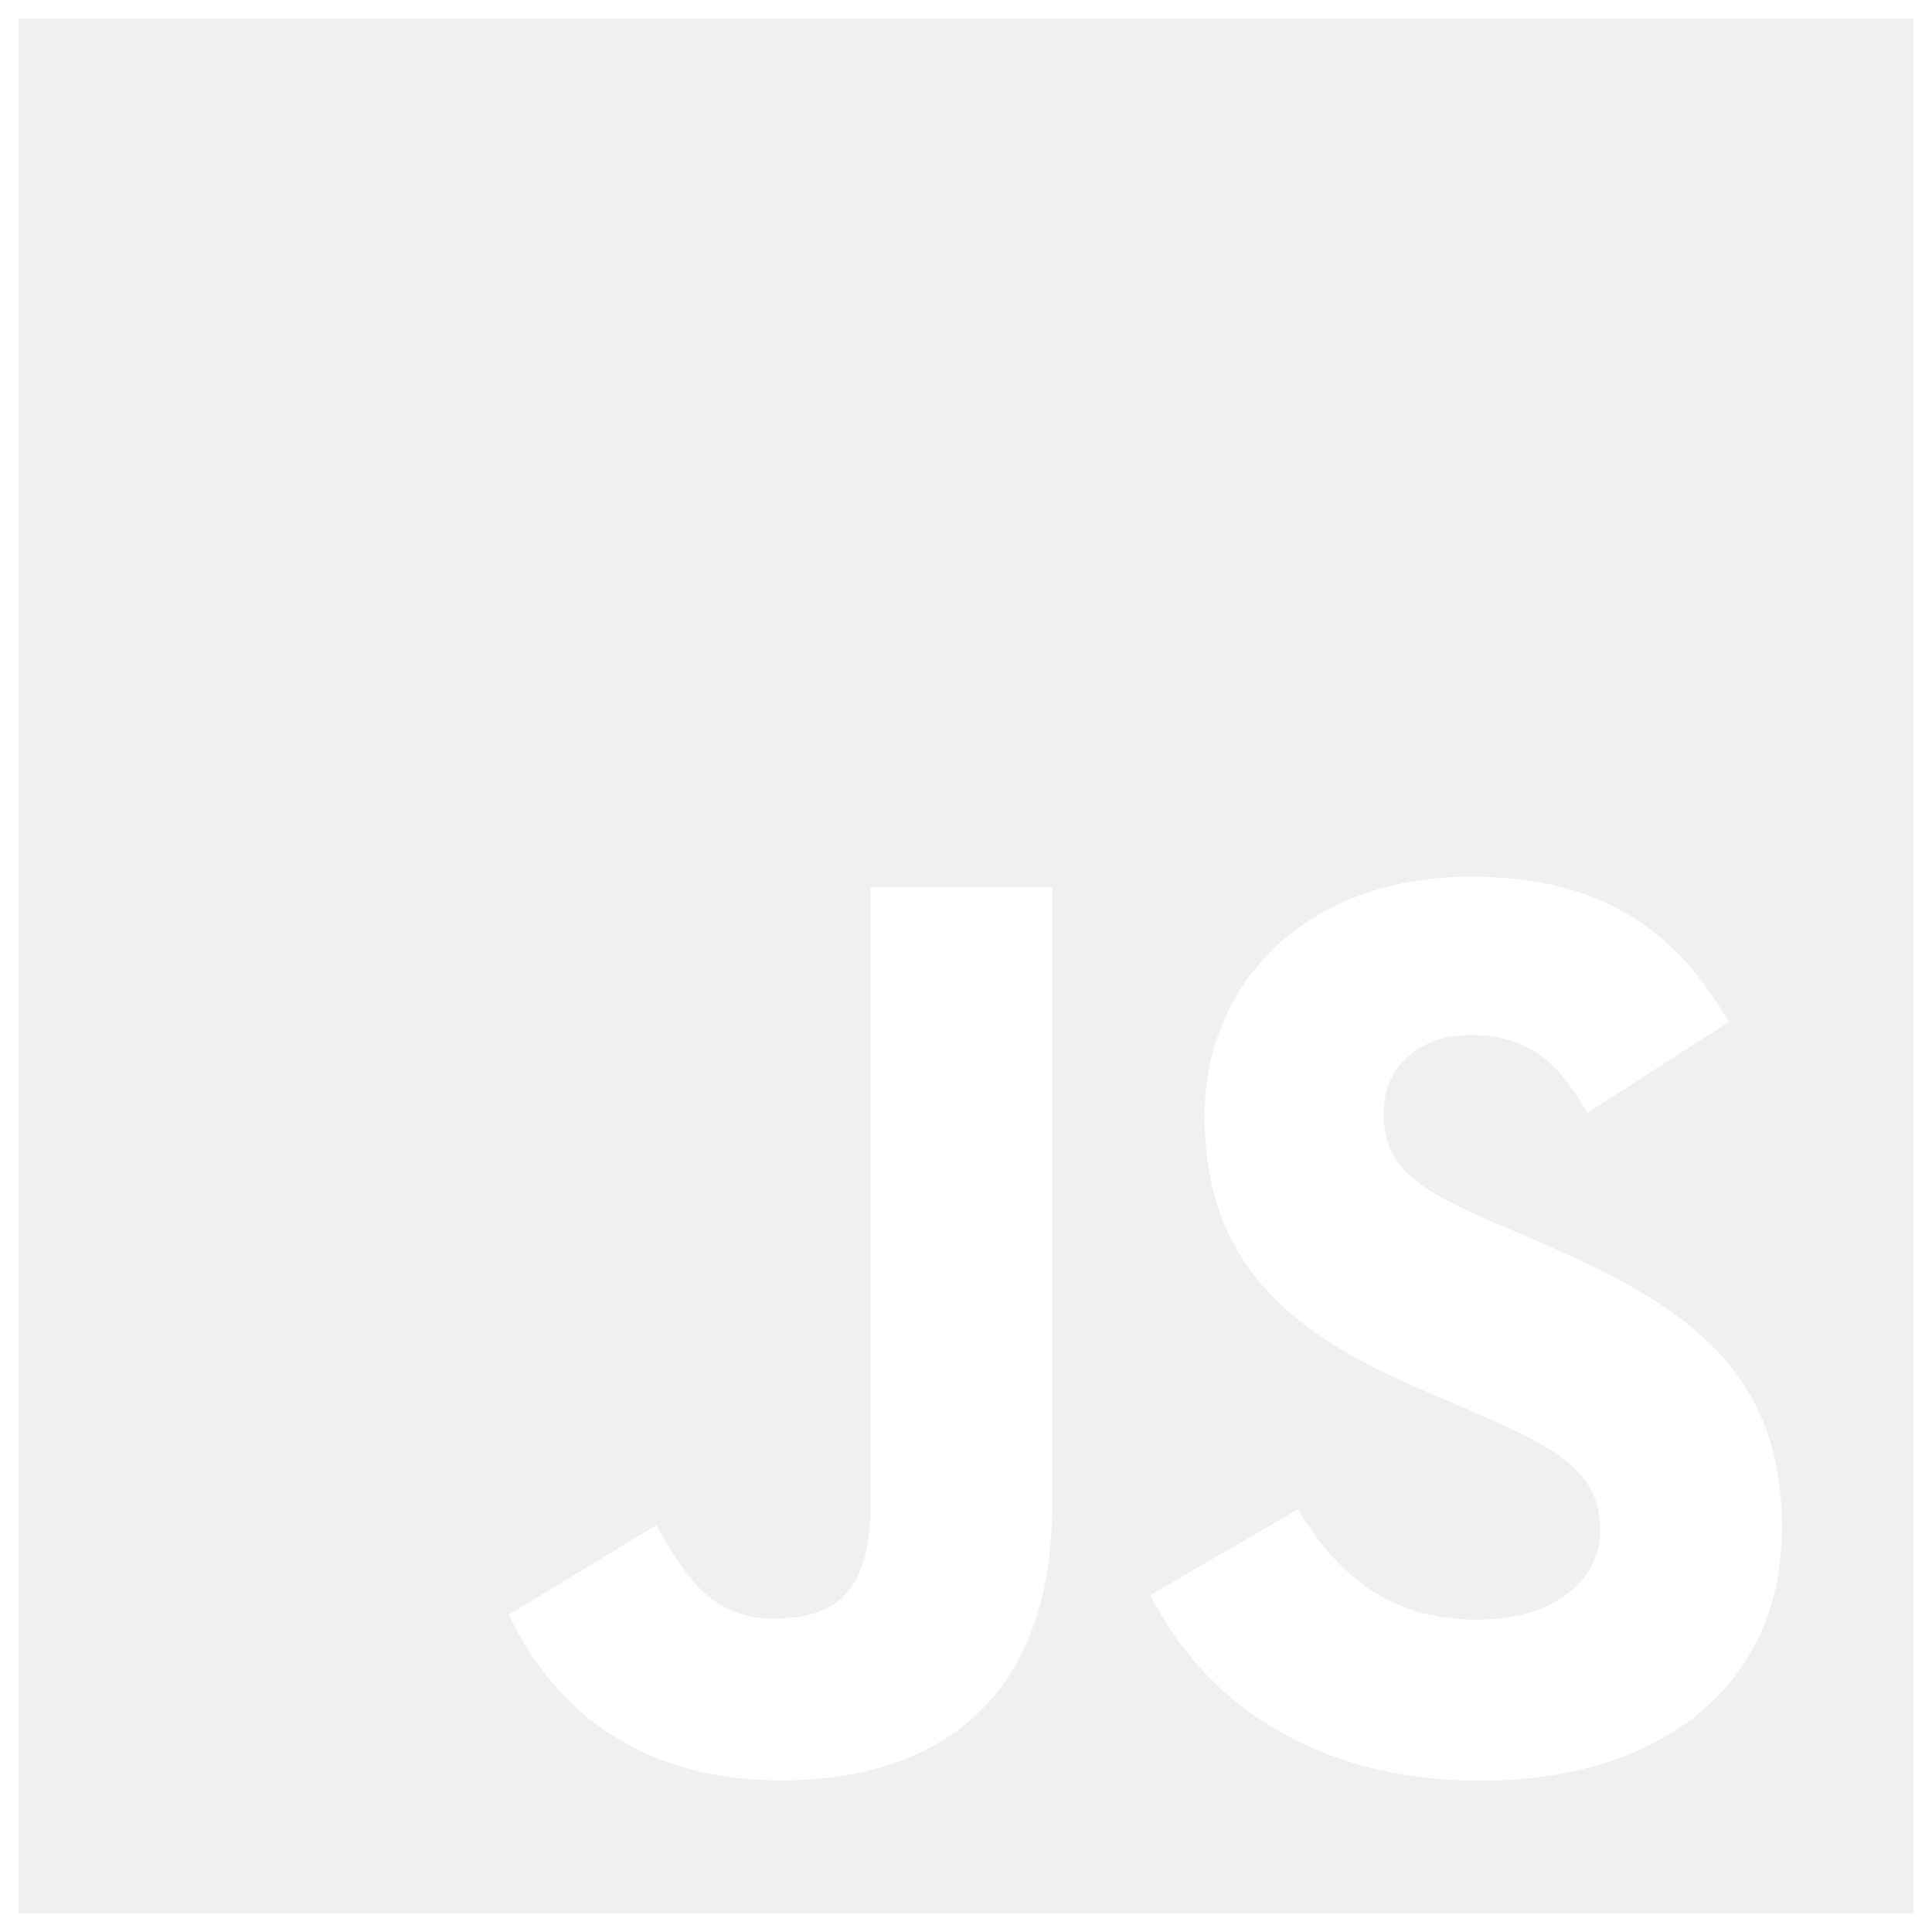
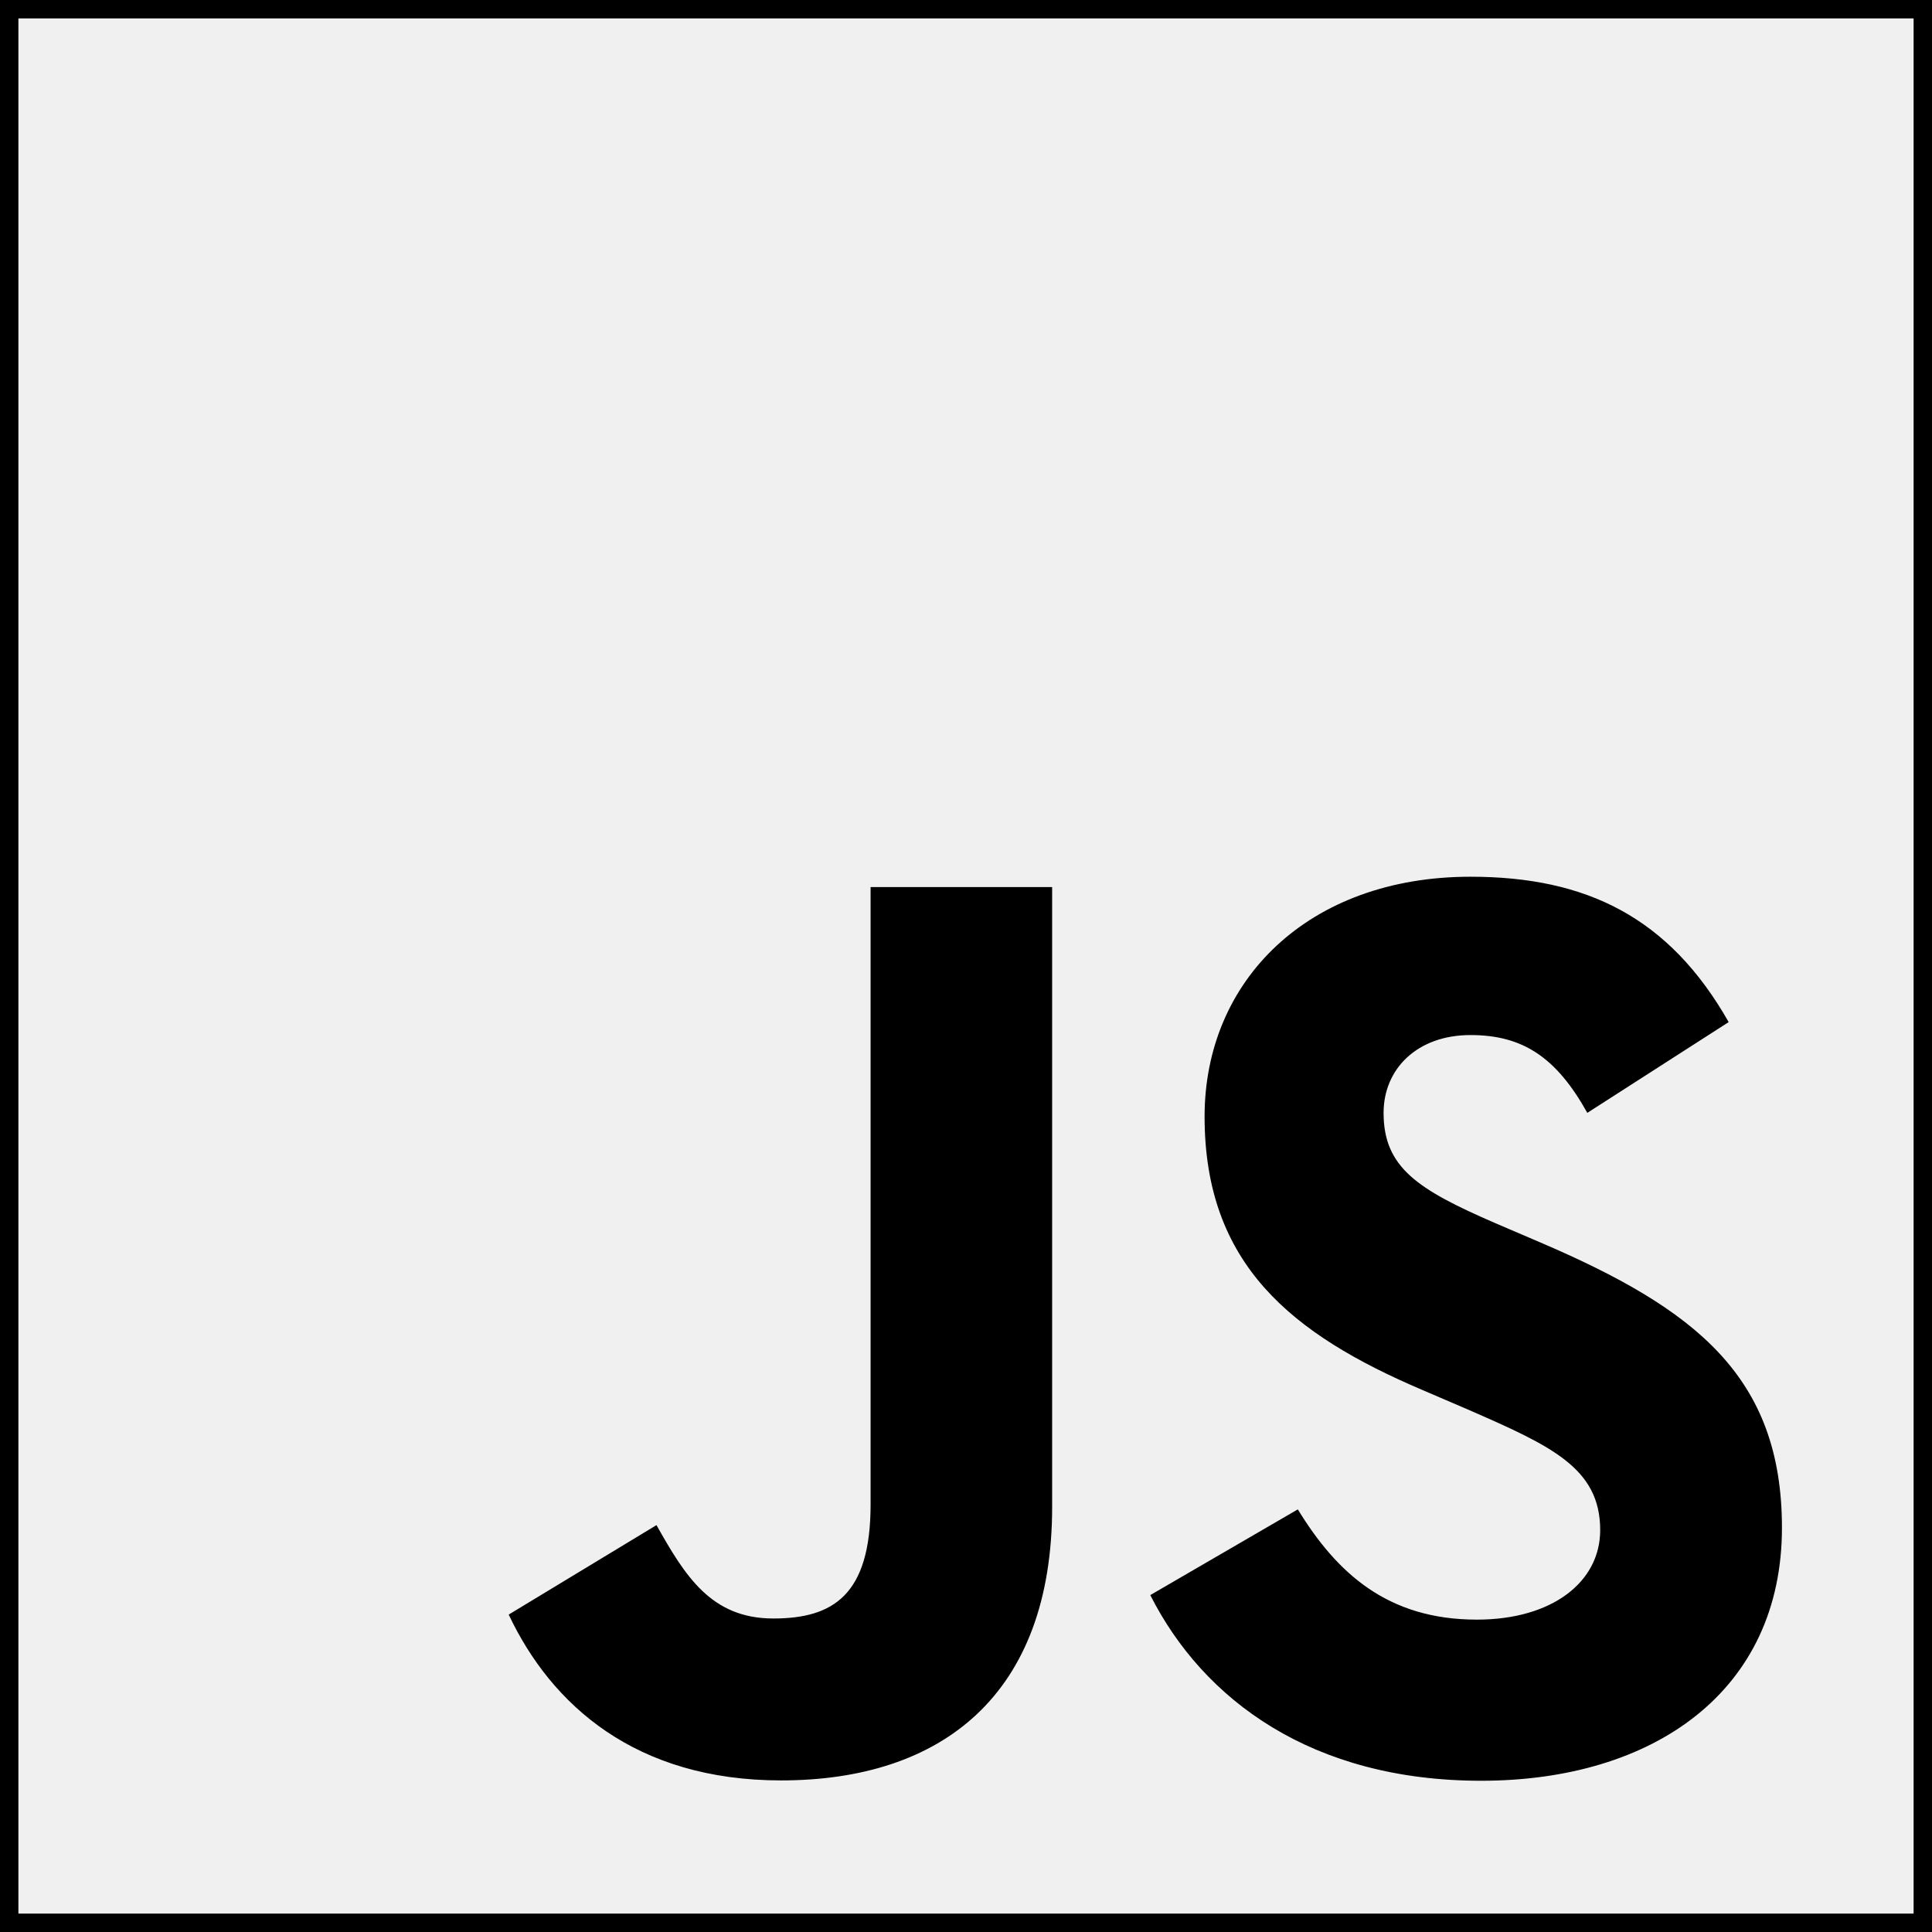
<svg xmlns="http://www.w3.org/2000/svg" viewBox="0 0 630 630">
-   <rect width="630" height="630" fill="none" stroke="#FFFFFF" stroke-width="12" />
-   <path fill="#FFFFFF" d="m423.2 492.19c12.69 20.72 29.2 35.95 58.4 35.95 24.53 0 40.2-12.26 40.2-29.2 0-20.3-16.1-27.49-43.1-39.3l-14.8-6.35c-42.72-18.2-71.1-41-71.1-89.2 0-44.4 33.83-78.2 86.7-78.2 37.64 0 64.7 13.1 84.2 47.4l-46.1 29.6c-10.15-18.2-21.1-25.37-38.1-25.37-17.34 0-28.33 11-28.33 25.37 0 17.76 11 24.95 36.4 35.95l14.8 6.34c50.3 21.57 78.7 43.56 78.7 93 0 53.3-41.87 82.5-98.1 82.5-54.98 0-90.5-26.2-107.88-60.54zm-209.13 5.13c9.3 16.5 17.76 30.45 38.1 30.45 19.45 0 31.72-7.61 31.72-37.2v-201.3h59.2v202.1c0 61.3-35.94 89.2-88.4 89.2-47.4 0-74.85-24.53-88.81-54.075z" />
+   <rect width="630" height="630" fill="none" stroke="#000" stroke-width="12" />
+   <path d="m423.2 492.19c12.69 20.72 29.2 35.95 58.4 35.95 24.53 0 40.2-12.26 40.2-29.2 0-20.3-16.1-27.49-43.1-39.3l-14.8-6.35c-42.72-18.2-71.1-41-71.1-89.2 0-44.4 33.83-78.2 86.7-78.2 37.64 0 64.7 13.1 84.2 47.4l-46.1 29.6c-10.15-18.2-21.1-25.37-38.1-25.37-17.34 0-28.33 11-28.33 25.37 0 17.76 11 24.95 36.4 35.95l14.8 6.34c50.3 21.57 78.7 43.56 78.7 93 0 53.3-41.87 82.5-98.1 82.5-54.98 0-90.5-26.2-107.88-60.54zm-209.13 5.13c9.3 16.5 17.76 30.45 38.1 30.45 19.45 0 31.72-7.61 31.72-37.2v-201.3h59.2v202.1c0 61.3-35.94 89.2-88.4 89.2-47.4 0-74.85-24.53-88.81-54.075z" />
</svg>
